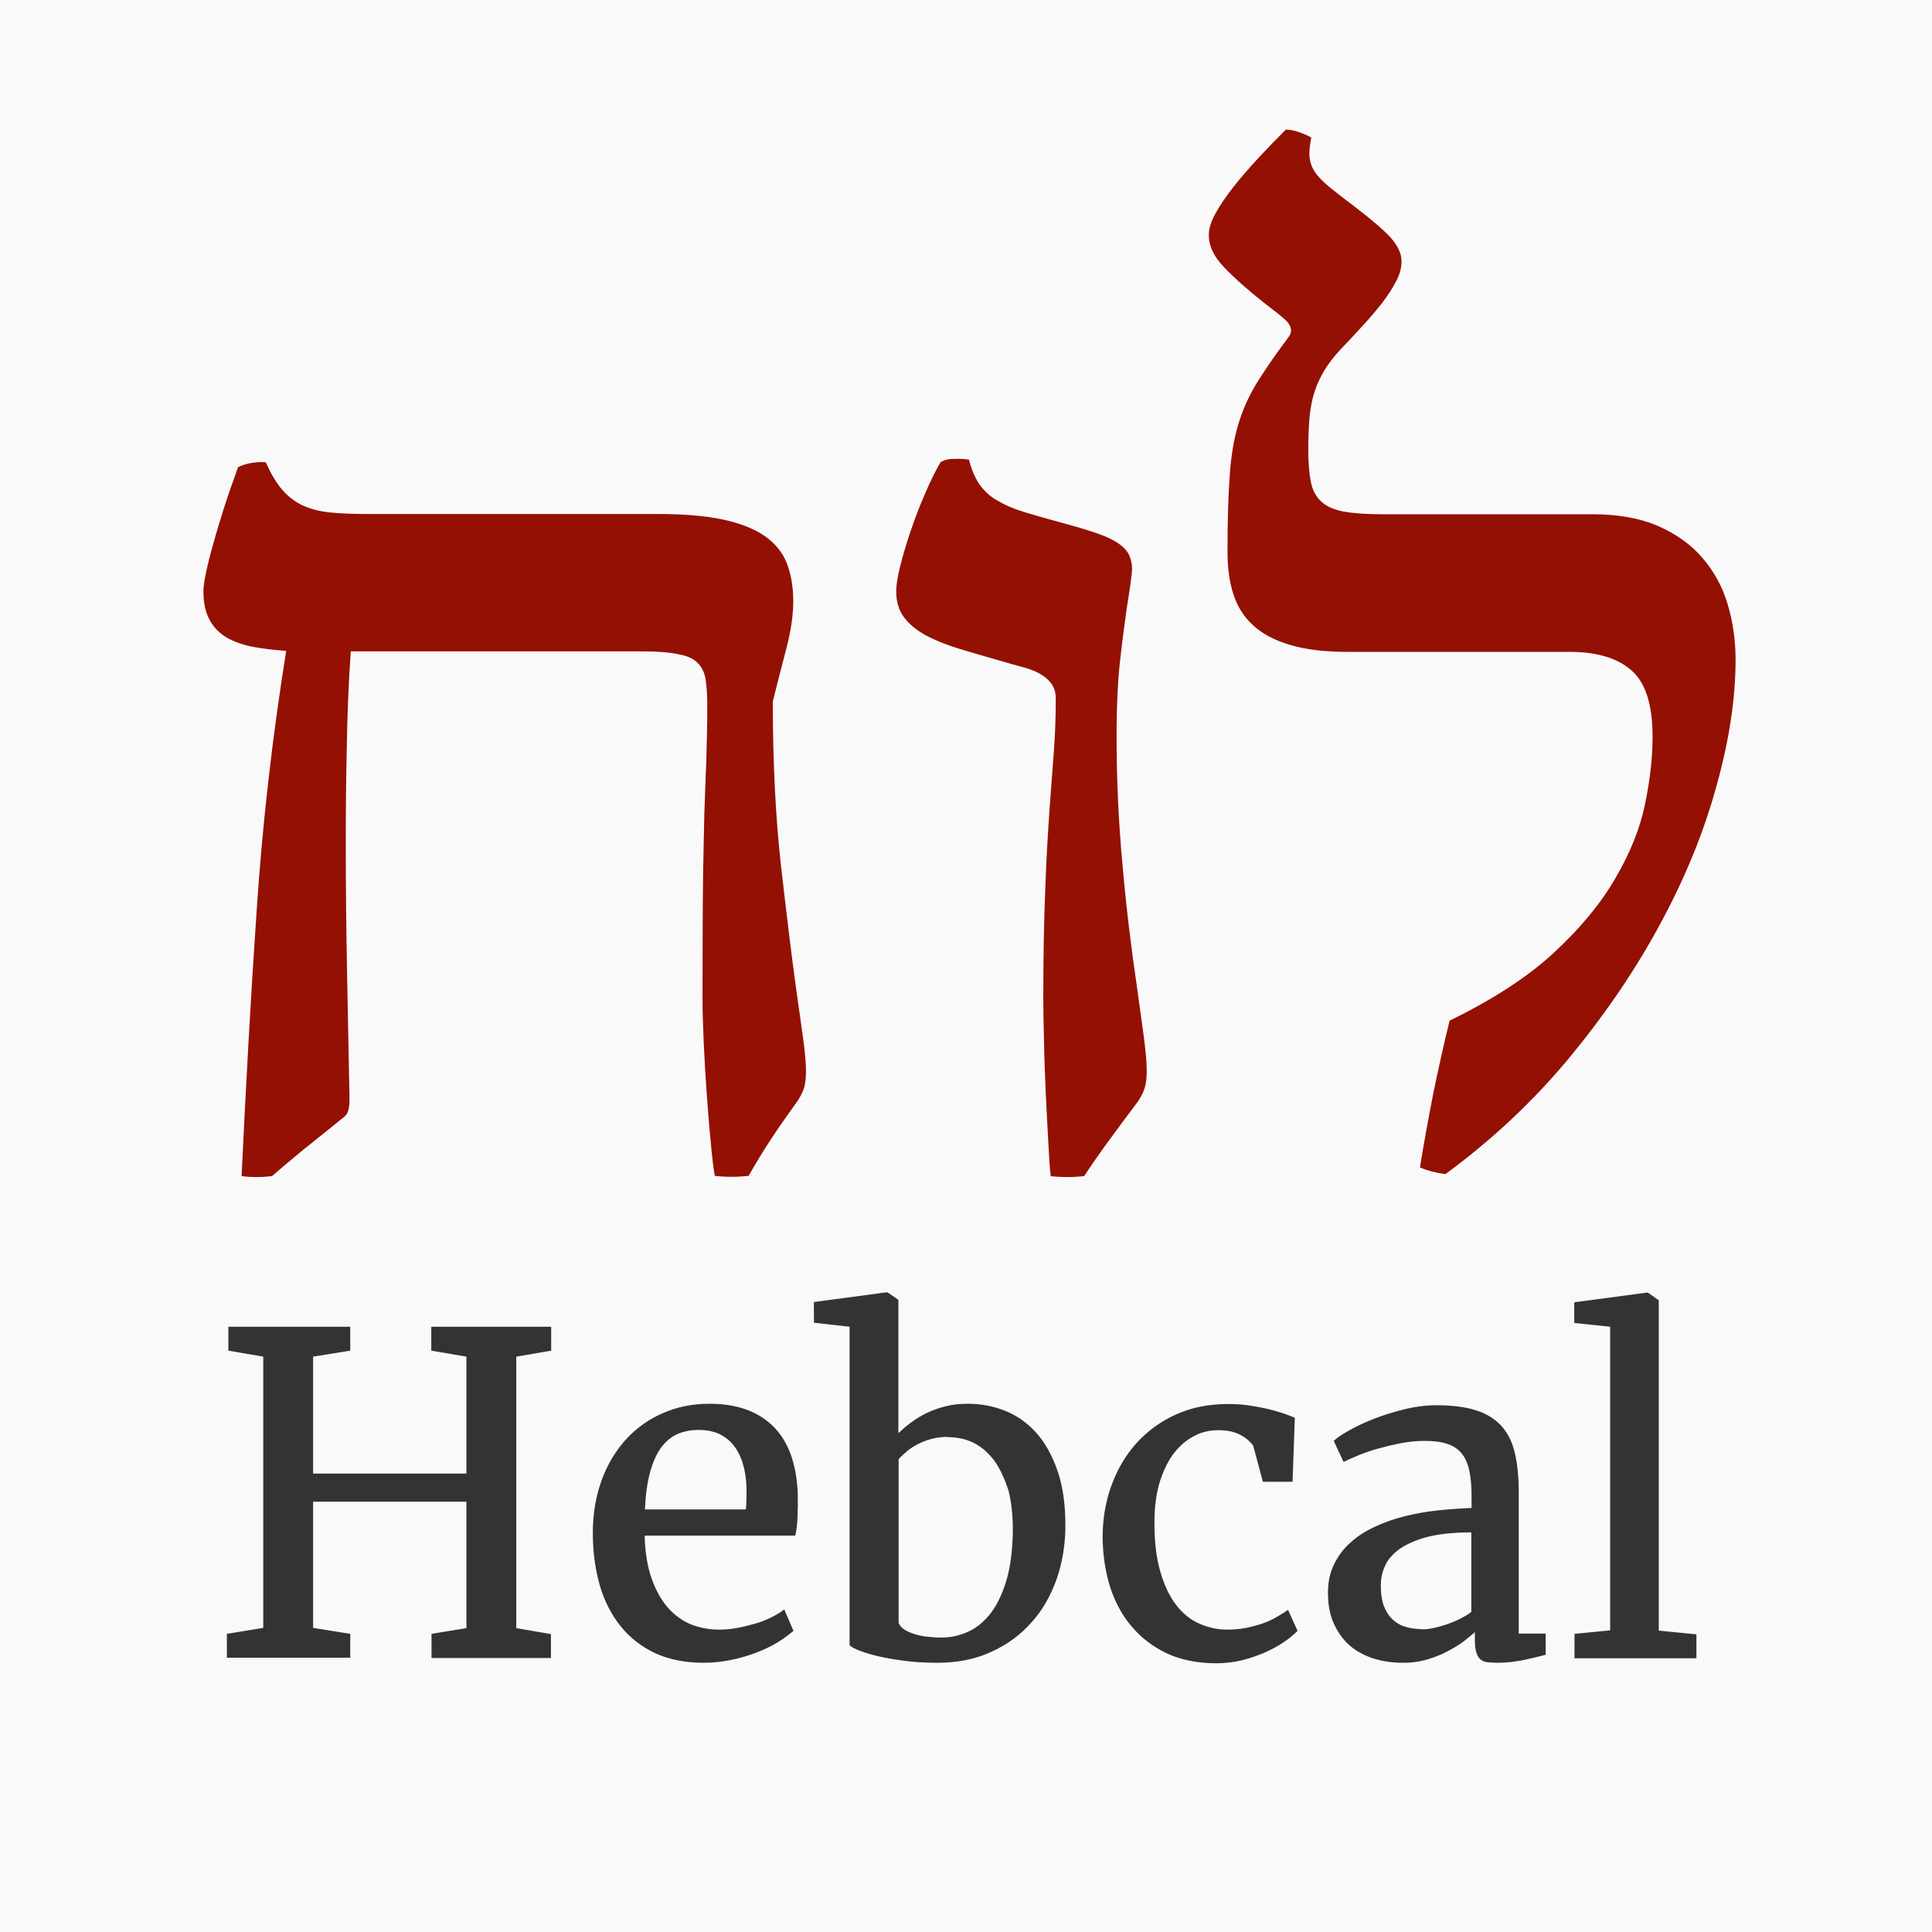
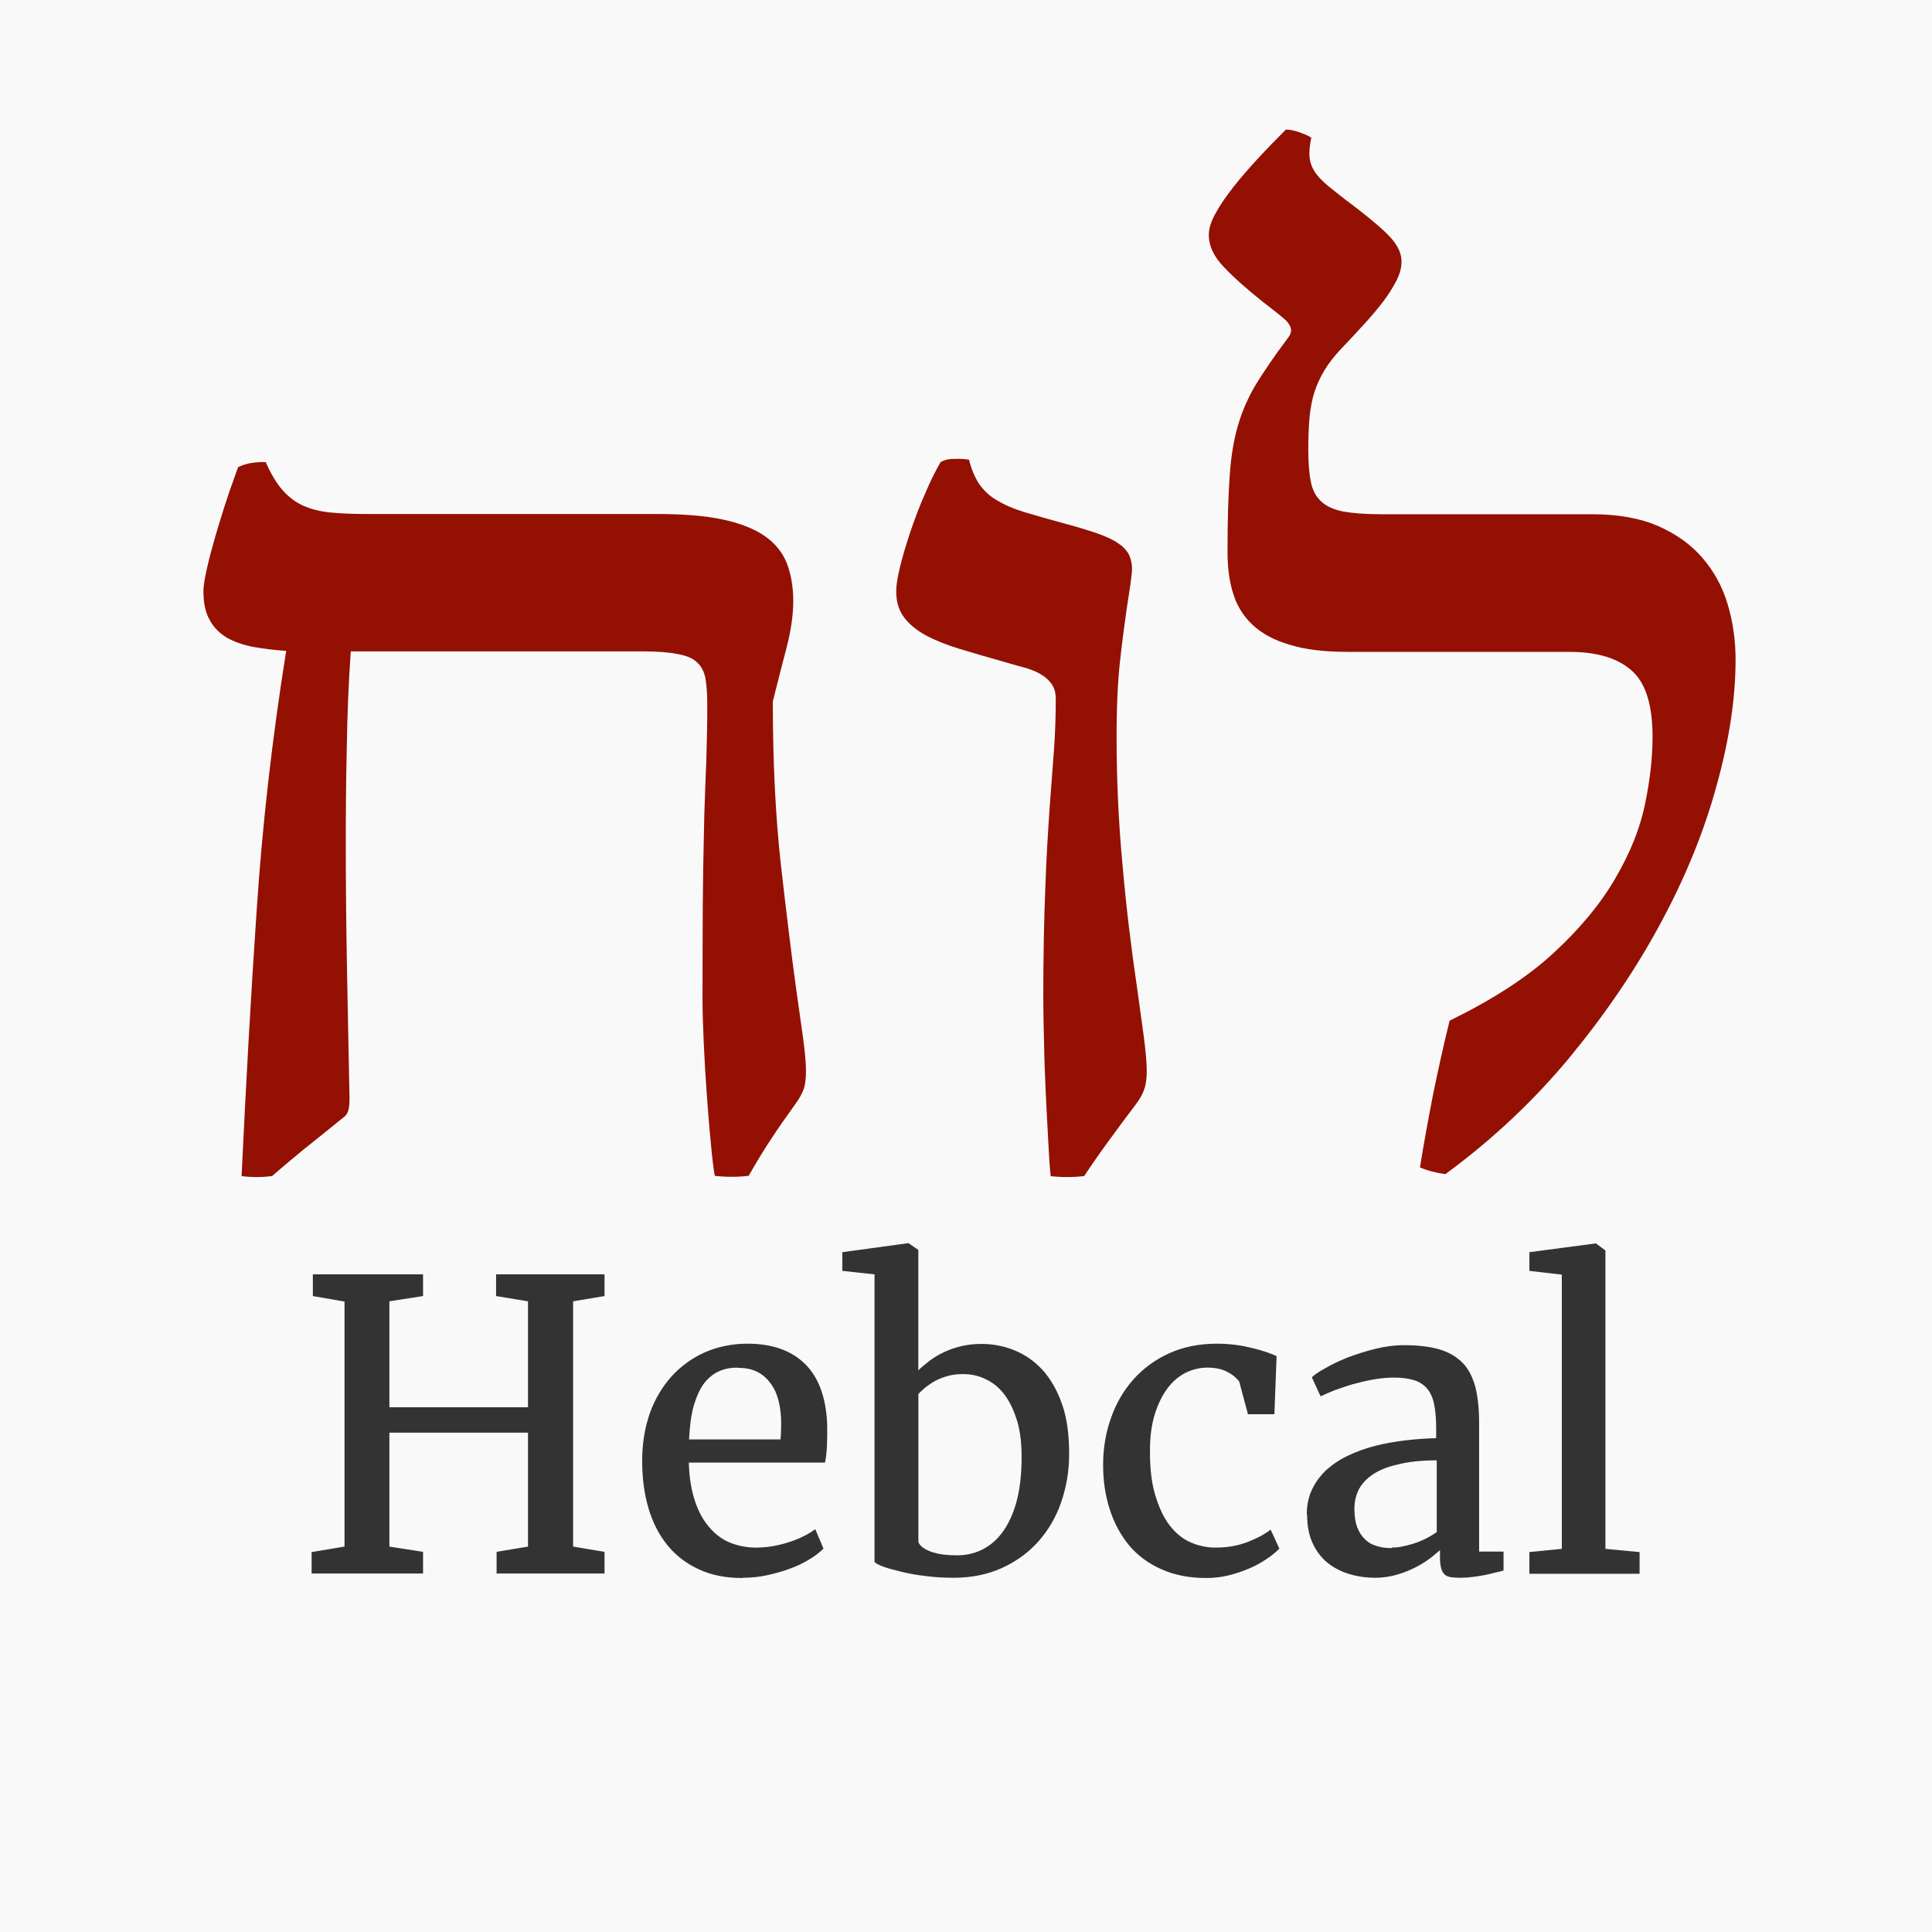
<svg xmlns="http://www.w3.org/2000/svg" width="7.75mm" height="7.75mm" viewBox="0 0 7.75 7.75" version="1.1" id="svg418">
  <defs id="defs422" />
  <rect style="fill:#f9f9f9;stroke:#f9f9f9;stroke-width:0.103;stroke-opacity:0" id="rect531" width="8.147" height="8.147" x="-0.198" y="-0.198" />
  <g id="layer1" transform="translate(-97.32594,-89.56813)">
    <path d="m 103.142,93.662 c 0.173,-0.085 0.313,-0.175 0.419,-0.274 0.106,-0.098 0.188,-0.198 0.246,-0.299 0.059,-0.101 0.098,-0.199 0.118,-0.296 0.02,-0.097 0.03,-0.186 0.03,-0.269 0,-0.129 -0.028,-0.218 -0.085,-0.267 -0.057,-0.05 -0.14,-0.074 -0.249,-0.074 h -0.889 c -0.093,0 -0.169,-0.009 -0.231,-0.028 -0.062,-0.018 -0.111,-0.044 -0.149,-0.079 -0.037,-0.034 -0.064,-0.077 -0.079,-0.126 -0.016,-0.05 -0.023,-0.106 -0.023,-0.168 0,-0.127 0.003,-0.23 0.009,-0.308 0.005,-0.078 0.017,-0.146 0.034,-0.203 0.017,-0.057 0.041,-0.111 0.071,-0.161 0.031,-0.05 0.071,-0.11 0.123,-0.179 0.008,-0.01 0.013,-0.018 0.015,-0.023 0.002,-0.006 0.003,-0.011 0.003,-0.013 0,-0.017 -0.01,-0.033 -0.029,-0.049 -0.018,-0.016 -0.047,-0.038 -0.083,-0.066 -0.063,-0.05 -0.115,-0.096 -0.156,-0.139 -0.042,-0.043 -0.062,-0.086 -0.062,-0.131 0,-0.025 0.009,-0.054 0.027,-0.086 0.018,-0.033 0.042,-0.068 0.071,-0.105 0.029,-0.037 0.062,-0.075 0.099,-0.115 0.037,-0.04 0.074,-0.078 0.112,-0.116 0.015,0 0.032,0.003 0.052,0.01 0.02,0.007 0.037,0.014 0.05,0.022 -0.006,0.031 -0.009,0.057 -0.007,0.078 0.002,0.021 0.009,0.041 0.021,0.059 0.012,0.019 0.032,0.039 0.057,0.06 0.026,0.021 0.06,0.048 0.103,0.08 0.069,0.053 0.118,0.095 0.146,0.126 0.028,0.032 0.042,0.063 0.042,0.094 0,0.025 -0.007,0.052 -0.022,0.08 -0.015,0.029 -0.034,0.058 -0.057,0.088 -0.023,0.029 -0.049,0.06 -0.078,0.091 -0.029,0.032 -0.057,0.062 -0.085,0.091 -0.028,0.03 -0.05,0.058 -0.067,0.086 -0.016,0.027 -0.03,0.056 -0.04,0.087 -0.01,0.03 -0.016,0.064 -0.02,0.101 -0.003,0.037 -0.005,0.079 -0.005,0.128 0,0.053 0.003,0.096 0.01,0.13 0.006,0.034 0.02,0.06 0.041,0.08 0.021,0.02 0.05,0.033 0.089,0.041 0.039,0.007 0.09,0.011 0.152,0.011 h 0.849 c 0.102,0 0.19,0.016 0.262,0.047 0.072,0.032 0.132,0.074 0.178,0.128 0.046,0.053 0.08,0.115 0.101,0.185 0.021,0.07 0.032,0.145 0.032,0.224 0,0.153 -0.025,0.321 -0.076,0.504 -0.05,0.183 -0.124,0.366 -0.224,0.551 -0.099,0.185 -0.221,0.364 -0.365,0.539 -0.144,0.174 -0.311,0.331 -0.499,0.469 -0.038,-0.005 -0.072,-0.014 -0.102,-0.027 0.015,-0.094 0.033,-0.192 0.053,-0.295 0.021,-0.102 0.043,-0.201 0.066,-0.294 m -1.6,0.626 c -0.004,-0.033 -0.007,-0.079 -0.01,-0.14 -0.003,-0.06 -0.007,-0.125 -0.01,-0.193 -0.003,-0.069 -0.006,-0.138 -0.007,-0.207 -0.002,-0.069 -0.003,-0.129 -0.003,-0.178 0,-0.17 0.003,-0.316 0.008,-0.437 0.004,-0.122 0.011,-0.228 0.017,-0.319 l 0.018,-0.24 c 0.005,-0.069 0.007,-0.137 0.007,-0.203 0,-0.025 -0.006,-0.045 -0.018,-0.061 -0.011,-0.015 -0.027,-0.029 -0.047,-0.04 -0.02,-0.011 -0.042,-0.019 -0.068,-0.026 -0.026,-0.007 -0.052,-0.014 -0.078,-0.022 -0.064,-0.018 -0.122,-0.035 -0.175,-0.051 -0.052,-0.016 -0.097,-0.034 -0.135,-0.054 -0.038,-0.021 -0.067,-0.045 -0.088,-0.073 -0.021,-0.028 -0.031,-0.063 -0.031,-0.104 0,-0.023 0.005,-0.057 0.016,-0.101 0.011,-0.044 0.025,-0.091 0.042,-0.141 0.017,-0.05 0.036,-0.101 0.058,-0.15 0.021,-0.05 0.042,-0.092 0.062,-0.126 0.013,-0.008 0.031,-0.013 0.053,-0.013 0.023,-0.001 0.043,0 0.061,0.003 0.01,0.04 0.024,0.072 0.041,0.098 0.018,0.025 0.041,0.048 0.071,0.065 0.03,0.018 0.066,0.034 0.109,0.047 0.043,0.013 0.095,0.028 0.158,0.045 0.056,0.015 0.102,0.029 0.139,0.042 0.036,0.013 0.064,0.026 0.084,0.041 0.02,0.014 0.033,0.029 0.041,0.046 0.007,0.017 0.011,0.034 0.011,0.054 0,0.013 -0.003,0.035 -0.007,0.066 -0.005,0.031 -0.01,0.064 -0.015,0.098 -0.008,0.056 -0.017,0.124 -0.026,0.204 -0.009,0.08 -0.014,0.182 -0.014,0.306 0,0.173 0.008,0.346 0.024,0.516 0.015,0.171 0.035,0.334 0.058,0.489 l 0.027,0.196 c 0.008,0.061 0.012,0.108 0.012,0.141 0,0.031 -0.004,0.056 -0.011,0.074 -0.006,0.018 -0.017,0.037 -0.032,0.057 -0.036,0.048 -0.073,0.097 -0.11,0.148 -0.037,0.051 -0.07,0.098 -0.098,0.141 -0.046,0.005 -0.091,0.005 -0.136,0 m -3.147,-2.864 c 0.021,0.048 0.044,0.086 0.068,0.113 0.024,0.027 0.052,0.048 0.083,0.062 0.032,0.014 0.068,0.023 0.109,0.027 0.041,0.004 0.09,0.006 0.146,0.006 h 1.166 c 0.104,0 0.191,0.007 0.261,0.022 0.07,0.015 0.126,0.037 0.168,0.066 0.042,0.029 0.072,0.066 0.089,0.109 0.017,0.044 0.026,0.095 0.026,0.152 0,0.056 -0.009,0.117 -0.026,0.184 -0.018,0.067 -0.036,0.14 -0.056,0.219 0,0.244 0.011,0.462 0.032,0.652 0.022,0.191 0.042,0.359 0.062,0.504 l 0.027,0.191 c 0.008,0.058 0.012,0.103 0.012,0.136 0,0.031 -0.003,0.056 -0.01,0.074 -0.007,0.018 -0.017,0.037 -0.032,0.057 -0.034,0.048 -0.068,0.095 -0.099,0.143 -0.032,0.048 -0.061,0.097 -0.089,0.146 -0.046,0.005 -0.091,0.005 -0.136,0 -0.005,-0.031 -0.011,-0.077 -0.016,-0.136 -0.006,-0.059 -0.011,-0.124 -0.016,-0.192 -0.005,-0.069 -0.009,-0.137 -0.012,-0.204 -0.003,-0.068 -0.005,-0.126 -0.005,-0.176 0,-0.144 5.3e-4,-0.267 0.001,-0.371 7.9e-4,-0.104 0.002,-0.193 0.004,-0.266 10e-4,-0.073 0.003,-0.135 0.005,-0.184 0.002,-0.05 0.003,-0.093 0.005,-0.129 l 0.003,-0.119 c 0.001,-0.034 0.001,-0.074 0.001,-0.119 0,-0.04 -0.003,-0.072 -0.007,-0.099 -0.005,-0.026 -0.016,-0.048 -0.033,-0.064 -0.017,-0.017 -0.043,-0.028 -0.078,-0.034 -0.034,-0.007 -0.081,-0.011 -0.139,-0.011 h -1.173 c -0.009,0.129 -0.014,0.258 -0.016,0.388 -0.003,0.13 -0.004,0.259 -0.004,0.388 0,0.17 0.002,0.339 0.005,0.508 l 0.01,0.512 c 0,0.015 -0.001,0.029 -0.004,0.042 -0.003,0.013 -0.009,0.024 -0.021,0.032 -0.025,0.02 -0.051,0.041 -0.079,0.064 l -0.08,0.064 c -0.025,0.021 -0.049,0.041 -0.071,0.059 -0.022,0.019 -0.041,0.035 -0.056,0.048 -0.042,0.005 -0.082,0.005 -0.122,0 0.017,-0.355 0.036,-0.707 0.06,-1.058 0.023,-0.351 0.063,-0.7 0.119,-1.049 -0.048,-0.003 -0.093,-0.009 -0.133,-0.016 -0.04,-0.008 -0.075,-0.02 -0.105,-0.037 -0.03,-0.018 -0.053,-0.041 -0.069,-0.071 -0.017,-0.03 -0.025,-0.068 -0.025,-0.116 0,-0.015 0.003,-0.039 0.01,-0.072 0.007,-0.033 0.016,-0.071 0.029,-0.116 0.012,-0.044 0.027,-0.093 0.044,-0.147 0.017,-0.053 0.036,-0.107 0.056,-0.162 0.017,-0.008 0.035,-0.014 0.055,-0.017 0.02,-0.003 0.039,-0.004 0.057,-0.003 z" fill-rule="evenodd" fill="#941003" id="path13" style="stroke-width:0.265" />
  </g>
-   <path d="M 0.91,6.65 V 6.554 L 1.056,6.53 V 5.442 L 0.916,5.418 V 5.322 H 1.405 V 5.418 L 1.256,5.442 V 5.911 H 1.871 V 5.442 L 1.73,5.418 V 5.322 H 2.211 v 0.096 l -0.14,0.024 v 1.089 l 0.139,0.024 v 0.096 H 1.731 V 6.554 L 1.871,6.531 V 6.024 H 1.256 v 0.506 l 0.149,0.024 v 0.096 H 0.91 m 1.913,0.02 c -0.074,0 -0.139,-0.013 -0.194,-0.038 C 2.574,6.606 2.527,6.57 2.49,6.524 2.453,6.478 2.425,6.424 2.406,6.36 2.388,6.296 2.378,6.226 2.378,6.15 c 0,-0.077 0.012,-0.148 0.035,-0.211 0.023,-0.064 0.056,-0.118 0.097,-0.164 0.042,-0.046 0.091,-0.081 0.148,-0.106 0.057,-0.025 0.119,-0.038 0.187,-0.038 0.11,0 0.195,0.03 0.256,0.09 0.061,0.06 0.093,0.148 0.099,0.265 7.518e-4,0.038 5.169e-4,0.071 -7.519e-4,0.099 -0.001,0.028 -0.004,0.053 -0.009,0.075 H 2.586 v 0.005 c 0.002,0.066 0.012,0.123 0.029,0.17 0.017,0.047 0.039,0.086 0.066,0.116 0.027,0.03 0.058,0.052 0.093,0.066 0.035,0.013 0.071,0.02 0.109,0.02 0.025,0 0.05,-0.002 0.076,-0.007 0.026,-0.005 0.05,-0.011 0.074,-0.018 0.024,-0.007 0.045,-0.016 0.065,-0.026 0.019,-0.01 0.036,-0.02 0.048,-0.03 l 0.037,0.086 C 3.165,6.557 3.144,6.573 3.118,6.589 3.092,6.605 3.063,6.618 3.032,6.63 3,6.642 2.966,6.652 2.931,6.659 2.895,6.666 2.86,6.67 2.824,6.67 M 2.802,5.736 c -0.029,0 -0.056,0.005 -0.081,0.015 -0.025,0.01 -0.047,0.028 -0.066,0.052 -0.019,0.024 -0.034,0.057 -0.046,0.098 -0.012,0.041 -0.019,0.092 -0.022,0.154 h 0.405 c 0.001,-0.012 0.002,-0.024 0.002,-0.037 5.169e-4,-0.013 6.109e-4,-0.025 6.109e-4,-0.036 0,-0.033 -0.003,-0.064 -0.01,-0.093 -0.007,-0.03 -0.018,-0.056 -0.033,-0.079 -0.015,-0.023 -0.035,-0.041 -0.059,-0.054 -0.024,-0.013 -0.054,-0.02 -0.09,-0.02 M 3.408,6.601 V 5.322 l -0.143,-0.016 -2.482e-4,-0.083 0.291,-0.039 h 0.004 l 0.044,0.03 v 0.535 c 0.015,-0.014 0.032,-0.029 0.051,-0.043 0.019,-0.014 0.04,-0.027 0.063,-0.038 0.023,-0.011 0.048,-0.02 0.076,-0.027 0.028,-0.007 0.057,-0.01 0.09,-0.01 0.05,0 0.098,0.009 0.145,0.027 0.047,0.018 0.089,0.047 0.125,0.086 0.036,0.039 0.065,0.09 0.087,0.152 0.022,0.062 0.033,0.136 0.033,0.223 0,0.076 -0.012,0.148 -0.035,0.215 -0.024,0.067 -0.057,0.126 -0.102,0.175 -0.044,0.05 -0.098,0.089 -0.162,0.118 -0.063,0.029 -0.135,0.043 -0.214,0.043 -0.044,0 -0.086,-0.002 -0.126,-0.007 -0.04,-0.005 -0.076,-0.011 -0.107,-0.018 -0.031,-0.007 -0.057,-0.015 -0.078,-0.023 -0.021,-0.008 -0.034,-0.015 -0.04,-0.021 m 0.393,-0.837 c -0.023,0 -0.045,0.002 -0.066,0.008 -0.02,0.005 -0.039,0.013 -0.055,0.021 -0.017,0.009 -0.031,0.018 -0.044,0.029 -0.013,0.011 -0.024,0.021 -0.033,0.031 v 0.657 c 0.004,0.01 0.011,0.019 0.022,0.026 0.01,0.007 0.023,0.013 0.039,0.018 0.015,0.005 0.032,0.009 0.05,0.011 0.019,0.002 0.039,0.004 0.059,0.004 0.041,0 0.079,-0.009 0.114,-0.026 0.035,-0.017 0.065,-0.044 0.09,-0.078 0.025,-0.035 0.045,-0.079 0.06,-0.131 0.015,-0.052 0.022,-0.114 0.024,-0.184 0.001,-0.065 -0.005,-0.122 -0.017,-0.17 C 4.03,5.932 4.012,5.892 3.989,5.86 3.965,5.828 3.938,5.804 3.906,5.788 3.874,5.772 3.839,5.765 3.801,5.765 m 0.622,0.404 c 0,-0.073 0.011,-0.142 0.034,-0.206 0.023,-0.065 0.056,-0.122 0.099,-0.171 0.044,-0.049 0.096,-0.088 0.159,-0.117 0.063,-0.029 0.134,-0.043 0.213,-0.043 0.029,0 0.057,0.002 0.084,0.006 0.027,0.004 0.052,0.009 0.075,0.014 0.023,0.006 0.044,0.012 0.062,0.018 0.018,0.006 0.033,0.012 0.045,0.017 l -0.009,0.257 H 5.066 l -0.039,-0.145 c -0.015,-0.02 -0.034,-0.035 -0.057,-0.046 -0.023,-0.011 -0.051,-0.016 -0.084,-0.016 -0.033,0 -0.065,0.007 -0.095,0.023 -0.03,0.015 -0.057,0.038 -0.081,0.068 -0.024,0.031 -0.042,0.069 -0.057,0.114 -0.014,0.046 -0.022,0.099 -0.022,0.16 -7.524e-4,0.079 0.007,0.145 0.023,0.201 0.016,0.055 0.037,0.1 0.064,0.135 0.027,0.035 0.058,0.06 0.093,0.075 0.036,0.016 0.073,0.024 0.111,0.024 0.027,0 0.053,-0.002 0.077,-0.007 0.024,-0.005 0.046,-0.011 0.067,-0.018 0.02,-0.007 0.039,-0.016 0.056,-0.026 0.017,-0.01 0.032,-0.019 0.045,-0.028 l 0.038,0.084 c -0.016,0.016 -0.035,0.032 -0.058,0.047 -0.023,0.016 -0.049,0.029 -0.078,0.042 -0.029,0.012 -0.059,0.022 -0.091,0.03 -0.032,0.007 -0.065,0.011 -0.098,0.011 -0.075,0 -0.141,-0.013 -0.198,-0.039 C 4.625,6.606 4.578,6.57 4.54,6.525 4.502,6.481 4.473,6.427 4.453,6.366 4.434,6.305 4.424,6.239 4.423,6.168 m 0.904,0.22 c 0,-0.042 0.008,-0.079 0.024,-0.112 0.016,-0.033 0.037,-0.062 0.065,-0.087 0.027,-0.025 0.059,-0.046 0.096,-0.063 0.037,-0.018 0.077,-0.032 0.12,-0.043 0.043,-0.011 0.087,-0.019 0.134,-0.024 0.046,-0.005 0.092,-0.008 0.137,-0.01 v -0.046 c 0,-0.041 -0.003,-0.075 -0.009,-0.103 C 5.888,5.871 5.878,5.848 5.863,5.83 5.849,5.813 5.83,5.8 5.806,5.792 5.782,5.784 5.752,5.78 5.715,5.78 c -0.031,0 -0.063,0.003 -0.094,0.009 -0.031,0.006 -0.061,0.013 -0.09,0.021 -0.029,0.008 -0.055,0.017 -0.08,0.027 -0.024,0.01 -0.044,0.019 -0.061,0.027 h -7.515e-4 l -0.039,-0.084 c 0.011,-0.011 0.03,-0.024 0.058,-0.04 0.028,-0.016 0.061,-0.032 0.099,-0.047 0.038,-0.015 0.079,-0.028 0.123,-0.039 0.044,-0.011 0.088,-0.017 0.131,-0.017 0.061,0 0.113,0.006 0.155,0.019 0.042,0.012 0.076,0.033 0.103,0.06 0.026,0.028 0.045,0.063 0.056,0.107 0.011,0.044 0.017,0.098 0.017,0.161 v 0.569 h 0.108 v 0.085 c -0.011,0.003 -0.024,0.006 -0.04,0.01 -0.015,0.004 -0.032,0.007 -0.048,0.011 -0.017,0.003 -0.034,0.006 -0.051,0.008 -0.018,0.002 -0.034,0.003 -0.05,0.003 -0.017,0 -0.031,-6.217e-4 -0.043,-0.002 -0.012,-0.001 -0.022,-0.005 -0.029,-0.011 -0.007,-0.006 -0.013,-0.015 -0.017,-0.028 -0.004,-0.012 -0.006,-0.029 -0.006,-0.05 v -0.032 c -0.007,0.007 -0.02,0.017 -0.037,0.031 -0.017,0.014 -0.038,0.027 -0.063,0.041 -0.025,0.014 -0.053,0.026 -0.085,0.036 -0.032,0.01 -0.066,0.015 -0.103,0.015 -0.04,0 -0.078,-0.005 -0.115,-0.016 C 5.478,6.643 5.446,6.627 5.418,6.604 5.391,6.582 5.369,6.552 5.352,6.516 5.335,6.481 5.327,6.438 5.327,6.388 m 0.377,0.148 c 0.012,0 0.027,-0.001 0.044,-0.005 0.017,-0.003 0.034,-0.008 0.052,-0.014 0.018,-0.006 0.036,-0.013 0.054,-0.022 0.018,-0.009 0.034,-0.018 0.048,-0.029 V 6.147 c -0.07,0 -0.128,0.006 -0.175,0.018 -0.047,0.012 -0.084,0.029 -0.112,0.048 -0.028,0.02 -0.048,0.043 -0.059,0.068 -0.012,0.026 -0.017,0.052 -0.017,0.08 0,0.032 0.004,0.059 0.012,0.081 0.009,0.022 0.02,0.04 0.035,0.054 0.015,0.014 0.032,0.024 0.053,0.03 0.02,0.006 0.042,0.009 0.066,0.009 m 0.611,0.114 V 6.554 L 6.459,6.54 V 5.322 L 6.315,5.307 v -0.083 l 0.293,-0.039 h 0.002 l 0.044,0.031 v 1.325 l 0.151,0.015 v 0.096 H 6.315 Z" fill-rule="evenodd" fill="#333333" id="path127-3" style="stroke-width:0.124" />
+   <path d="m 1.25,6.313 v -0.087 l 0.132,-0.022 V 5.221 L 1.255,5.199 v -0.087 h 0.442 v 0.087 L 1.562,5.22 V 5.645 H 2.118 V 5.22 l -0.128,-0.021 v -0.087 h 0.435 v 0.087 l -0.126,0.021 v 0.984 l 0.126,0.021 v 0.087 H 1.992 v -0.087 l 0.126,-0.021 V 5.747 H 1.562 v 0.457 l 0.135,0.021 v 0.087 H 1.25 m 1.729,0.018 c -0.067,0 -0.125,-0.011 -0.176,-0.035 -0.05,-0.023 -0.092,-0.055 -0.126,-0.097 -0.034,-0.042 -0.059,-0.091 -0.076,-0.149 -0.017,-0.058 -0.025,-0.121 -0.025,-0.19 0,-0.07 0.011,-0.133 0.031,-0.191 0.021,-0.058 0.051,-0.107 0.088,-0.148 0.038,-0.041 0.082,-0.073 0.134,-0.096 0.051,-0.022 0.108,-0.034 0.169,-0.034 0.099,0 0.176,0.027 0.231,0.081 0.055,0.054 0.084,0.134 0.089,0.239 6.795e-4,0.034 4.672e-4,0.064 -6.796e-4,0.089 -0.001,0.026 -0.004,0.048 -0.008,0.068 h -0.546 v 0.005 c 0.002,0.06 0.011,0.111 0.026,0.154 0.015,0.043 0.035,0.078 0.06,0.105 0.024,0.027 0.052,0.047 0.084,0.059 0.031,0.012 0.065,0.018 0.099,0.018 0.023,0 0.046,-0.002 0.069,-0.006 0.023,-0.004 0.046,-0.01 0.067,-0.017 0.021,-0.007 0.041,-0.015 0.058,-0.024 0.018,-0.009 0.032,-0.018 0.044,-0.027 l 0.033,0.078 c -0.015,0.015 -0.034,0.03 -0.058,0.044 -0.023,0.014 -0.049,0.027 -0.078,0.037 -0.029,0.011 -0.059,0.019 -0.091,0.026 -0.032,0.007 -0.064,0.01 -0.097,0.01 M 2.959,5.486 c -0.026,0 -0.051,0.004 -0.073,0.014 -0.022,0.009 -0.042,0.025 -0.06,0.047 -0.017,0.022 -0.031,0.052 -0.042,0.088 -0.011,0.037 -0.017,0.083 -0.02,0.139 H 3.131 c 0.001,-0.011 0.002,-0.022 0.002,-0.033 4.672e-4,-0.012 5.522e-4,-0.022 5.522e-4,-0.032 0,-0.029 -0.003,-0.058 -0.009,-0.084 -0.006,-0.027 -0.016,-0.051 -0.03,-0.071 -0.014,-0.02 -0.031,-0.037 -0.053,-0.049 -0.022,-0.012 -0.049,-0.018 -0.081,-0.018 M 3.508,6.268 V 5.112 l -0.129,-0.014 -2.243e-4,-0.075 0.263,-0.036 h 0.003 l 0.039,0.027 v 0.483 c 0.013,-0.013 0.029,-0.026 0.046,-0.039 0.017,-0.013 0.036,-0.024 0.057,-0.034 0.021,-0.01 0.044,-0.018 0.069,-0.024 0.025,-0.006 0.052,-0.009 0.081,-0.009 0.045,0 0.089,0.008 0.131,0.025 0.043,0.017 0.08,0.043 0.113,0.078 0.033,0.036 0.059,0.081 0.079,0.137 0.02,0.056 0.029,0.123 0.029,0.201 0,0.069 -0.011,0.133 -0.032,0.194 -0.021,0.061 -0.052,0.113 -0.092,0.158 -0.04,0.045 -0.089,0.08 -0.146,0.106 -0.057,0.026 -0.122,0.039 -0.193,0.039 -0.039,0 -0.077,-0.002 -0.113,-0.007 -0.036,-0.004 -0.069,-0.01 -0.097,-0.017 -0.028,-0.007 -0.052,-0.013 -0.071,-0.02 -0.019,-0.007 -0.031,-0.013 -0.036,-0.019 M 3.863,5.512 c -0.021,0 -0.041,0.002 -0.059,0.007 -0.018,0.005 -0.035,0.011 -0.05,0.019 -0.015,0.008 -0.028,0.017 -0.04,0.026 -0.012,0.01 -0.022,0.019 -0.03,0.028 v 0.594 c 0.004,0.009 0.01,0.017 0.02,0.023 0.009,0.007 0.021,0.012 0.035,0.017 0.013,0.004 0.029,0.008 0.046,0.01 0.017,0.002 0.035,0.003 0.054,0.003 0.037,0 0.072,-0.008 0.103,-0.024 0.031,-0.016 0.058,-0.039 0.081,-0.071 0.023,-0.032 0.041,-0.071 0.054,-0.118 0.013,-0.047 0.02,-0.103 0.021,-0.166 9.31e-4,-0.059 -0.004,-0.11 -0.016,-0.154 C 4.069,5.663 4.053,5.627 4.032,5.598 4.011,5.569 3.986,5.548 3.957,5.534 3.928,5.519 3.897,5.512 3.862,5.512 M 4.425,5.877 c 0,-0.066 0.01,-0.128 0.031,-0.187 0.02,-0.059 0.05,-0.11 0.089,-0.155 0.039,-0.044 0.087,-0.08 0.144,-0.106 0.057,-0.026 0.121,-0.039 0.193,-0.039 0.026,0 0.051,0.002 0.076,0.005 0.024,0.003 0.047,0.008 0.067,0.013 0.021,0.005 0.039,0.01 0.056,0.016 0.016,0.006 0.03,0.011 0.04,0.016 L 5.112,5.673 H 5.006 L 4.971,5.542 C 4.957,5.524 4.94,5.511 4.919,5.501 4.898,5.491 4.873,5.486 4.843,5.486 c -0.03,0 -0.058,0.007 -0.086,0.02 -0.027,0.014 -0.052,0.034 -0.073,0.062 -0.021,0.028 -0.038,0.062 -0.051,0.103 -0.013,0.041 -0.02,0.09 -0.02,0.145 -6.801e-4,0.071 0.006,0.131 0.021,0.181 0.015,0.05 0.034,0.091 0.058,0.122 0.024,0.031 0.052,0.054 0.084,0.068 0.032,0.014 0.066,0.021 0.1,0.021 0.025,0 0.048,-0.002 0.07,-0.006 0.022,-0.004 0.042,-0.01 0.06,-0.017 0.018,-0.007 0.035,-0.015 0.051,-0.023 0.015,-0.009 0.029,-0.017 0.04,-0.026 l 0.035,0.076 c -0.014,0.015 -0.032,0.029 -0.053,0.043 -0.021,0.014 -0.044,0.027 -0.071,0.038 -0.026,0.011 -0.053,0.02 -0.082,0.027 -0.029,0.007 -0.058,0.01 -0.088,0.01 -0.068,0 -0.127,-0.012 -0.179,-0.035 C 4.607,6.272 4.564,6.24 4.53,6.2 4.496,6.159 4.47,6.111 4.452,6.056 4.434,6 4.425,5.941 4.425,5.877 m 0.817,0.199 c 0,-0.038 0.007,-0.072 0.021,-0.101 0.014,-0.03 0.034,-0.056 0.058,-0.079 0.025,-0.022 0.054,-0.042 0.087,-0.057 0.033,-0.016 0.069,-0.029 0.108,-0.039 0.039,-0.01 0.079,-0.017 0.121,-0.022 0.042,-0.005 0.083,-0.008 0.124,-0.009 v -0.042 c 0,-0.037 -0.003,-0.068 -0.008,-0.093 -0.005,-0.026 -0.014,-0.046 -0.027,-0.062 -0.013,-0.016 -0.03,-0.028 -0.052,-0.035 -0.022,-0.007 -0.049,-0.011 -0.082,-0.011 -0.028,0 -0.057,0.003 -0.085,0.008 -0.028,0.005 -0.056,0.012 -0.082,0.019 -0.026,0.008 -0.05,0.016 -0.072,0.024 -0.022,0.009 -0.04,0.017 -0.055,0.024 h -6.792e-4 l -0.035,-0.076 c 0.01,-0.01 0.027,-0.022 0.053,-0.036 0.025,-0.015 0.055,-0.029 0.089,-0.043 0.034,-0.013 0.072,-0.025 0.111,-0.035 0.04,-0.01 0.079,-0.015 0.119,-0.015 0.055,0 0.102,0.006 0.14,0.017 0.038,0.011 0.069,0.03 0.093,0.054 0.024,0.025 0.04,0.057 0.051,0.097 0.01,0.04 0.015,0.088 0.015,0.146 v 0.514 h 0.098 v 0.076 c -0.01,0.003 -0.022,0.006 -0.036,0.009 -0.014,0.004 -0.029,0.007 -0.044,0.01 -0.015,0.003 -0.031,0.005 -0.046,0.007 -0.016,0.002 -0.031,0.003 -0.045,0.003 -0.015,0 -0.028,-5.619e-4 -0.038,-0.002 -0.011,-0.001 -0.02,-0.005 -0.026,-0.01 -0.007,-0.006 -0.012,-0.014 -0.015,-0.025 -0.003,-0.011 -0.005,-0.026 -0.005,-0.045 v -0.029 c -0.007,0.006 -0.018,0.016 -0.033,0.028 -0.016,0.012 -0.034,0.025 -0.057,0.037 -0.022,0.012 -0.048,0.023 -0.077,0.032 -0.029,0.009 -0.06,0.014 -0.093,0.014 -0.036,0 -0.071,-0.005 -0.104,-0.015 -0.033,-0.01 -0.062,-0.025 -0.087,-0.045 -0.025,-0.02 -0.045,-0.047 -0.06,-0.079 -0.015,-0.032 -0.022,-0.071 -0.022,-0.116 m 0.34,0.134 c 0.011,0 0.024,-0.001 0.04,-0.004 0.015,-0.003 0.031,-0.007 0.047,-0.012 0.016,-0.005 0.033,-0.012 0.049,-0.02 0.016,-0.008 0.031,-0.017 0.044,-0.026 V 5.858 c -0.063,0 -0.116,0.006 -0.158,0.017 C 5.561,5.885 5.527,5.9 5.502,5.918 5.477,5.936 5.459,5.957 5.448,5.98 5.438,6.003 5.433,6.027 5.433,6.053 c 0,0.029 0.004,0.053 0.011,0.073 0.008,0.02 0.018,0.036 0.032,0.049 0.013,0.013 0.029,0.022 0.048,0.027 0.018,0.006 0.038,0.008 0.059,0.008 m 0.552,0.103 v -0.087 l 0.13,-0.013 V 5.113 L 6.135,5.098 V 5.023 L 6.4,4.988 h 0.002 L 6.44,5.016 V 6.213 L 6.577,6.226 V 6.313 H 6.135 Z" fill-rule="evenodd" fill="#333333" id="path127-3" style="stroke-width:0.112" />
</svg>
